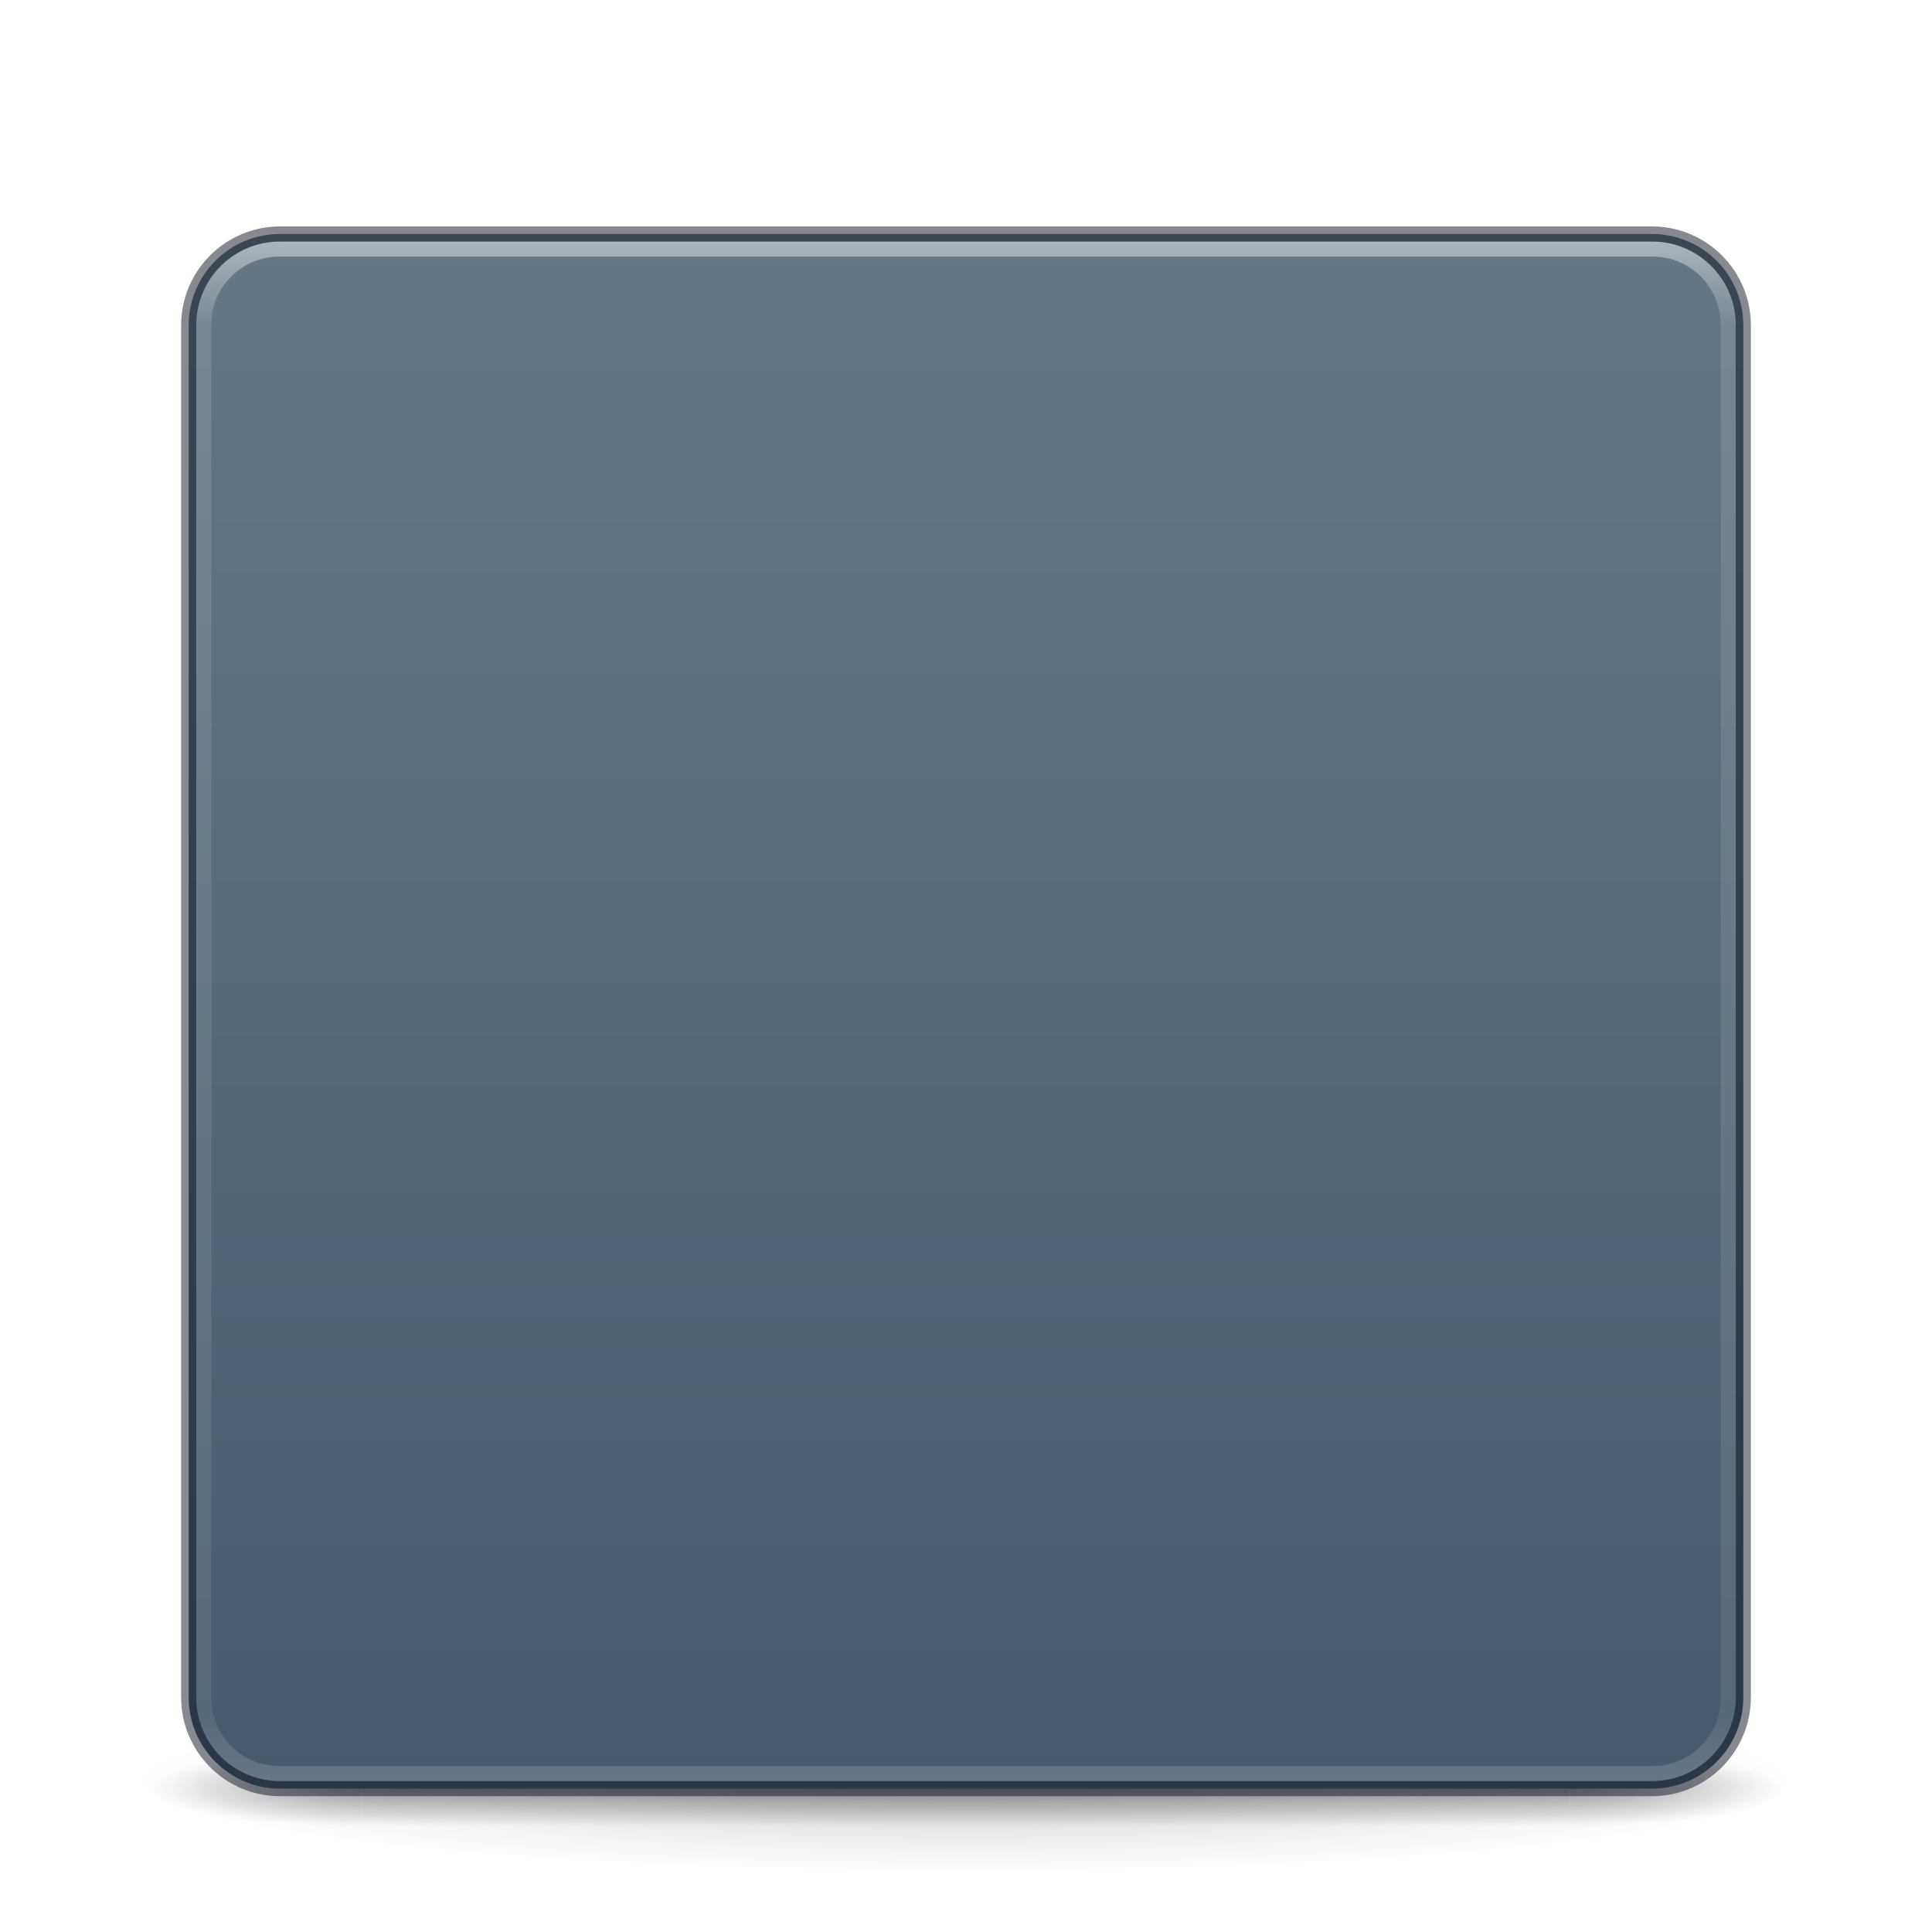
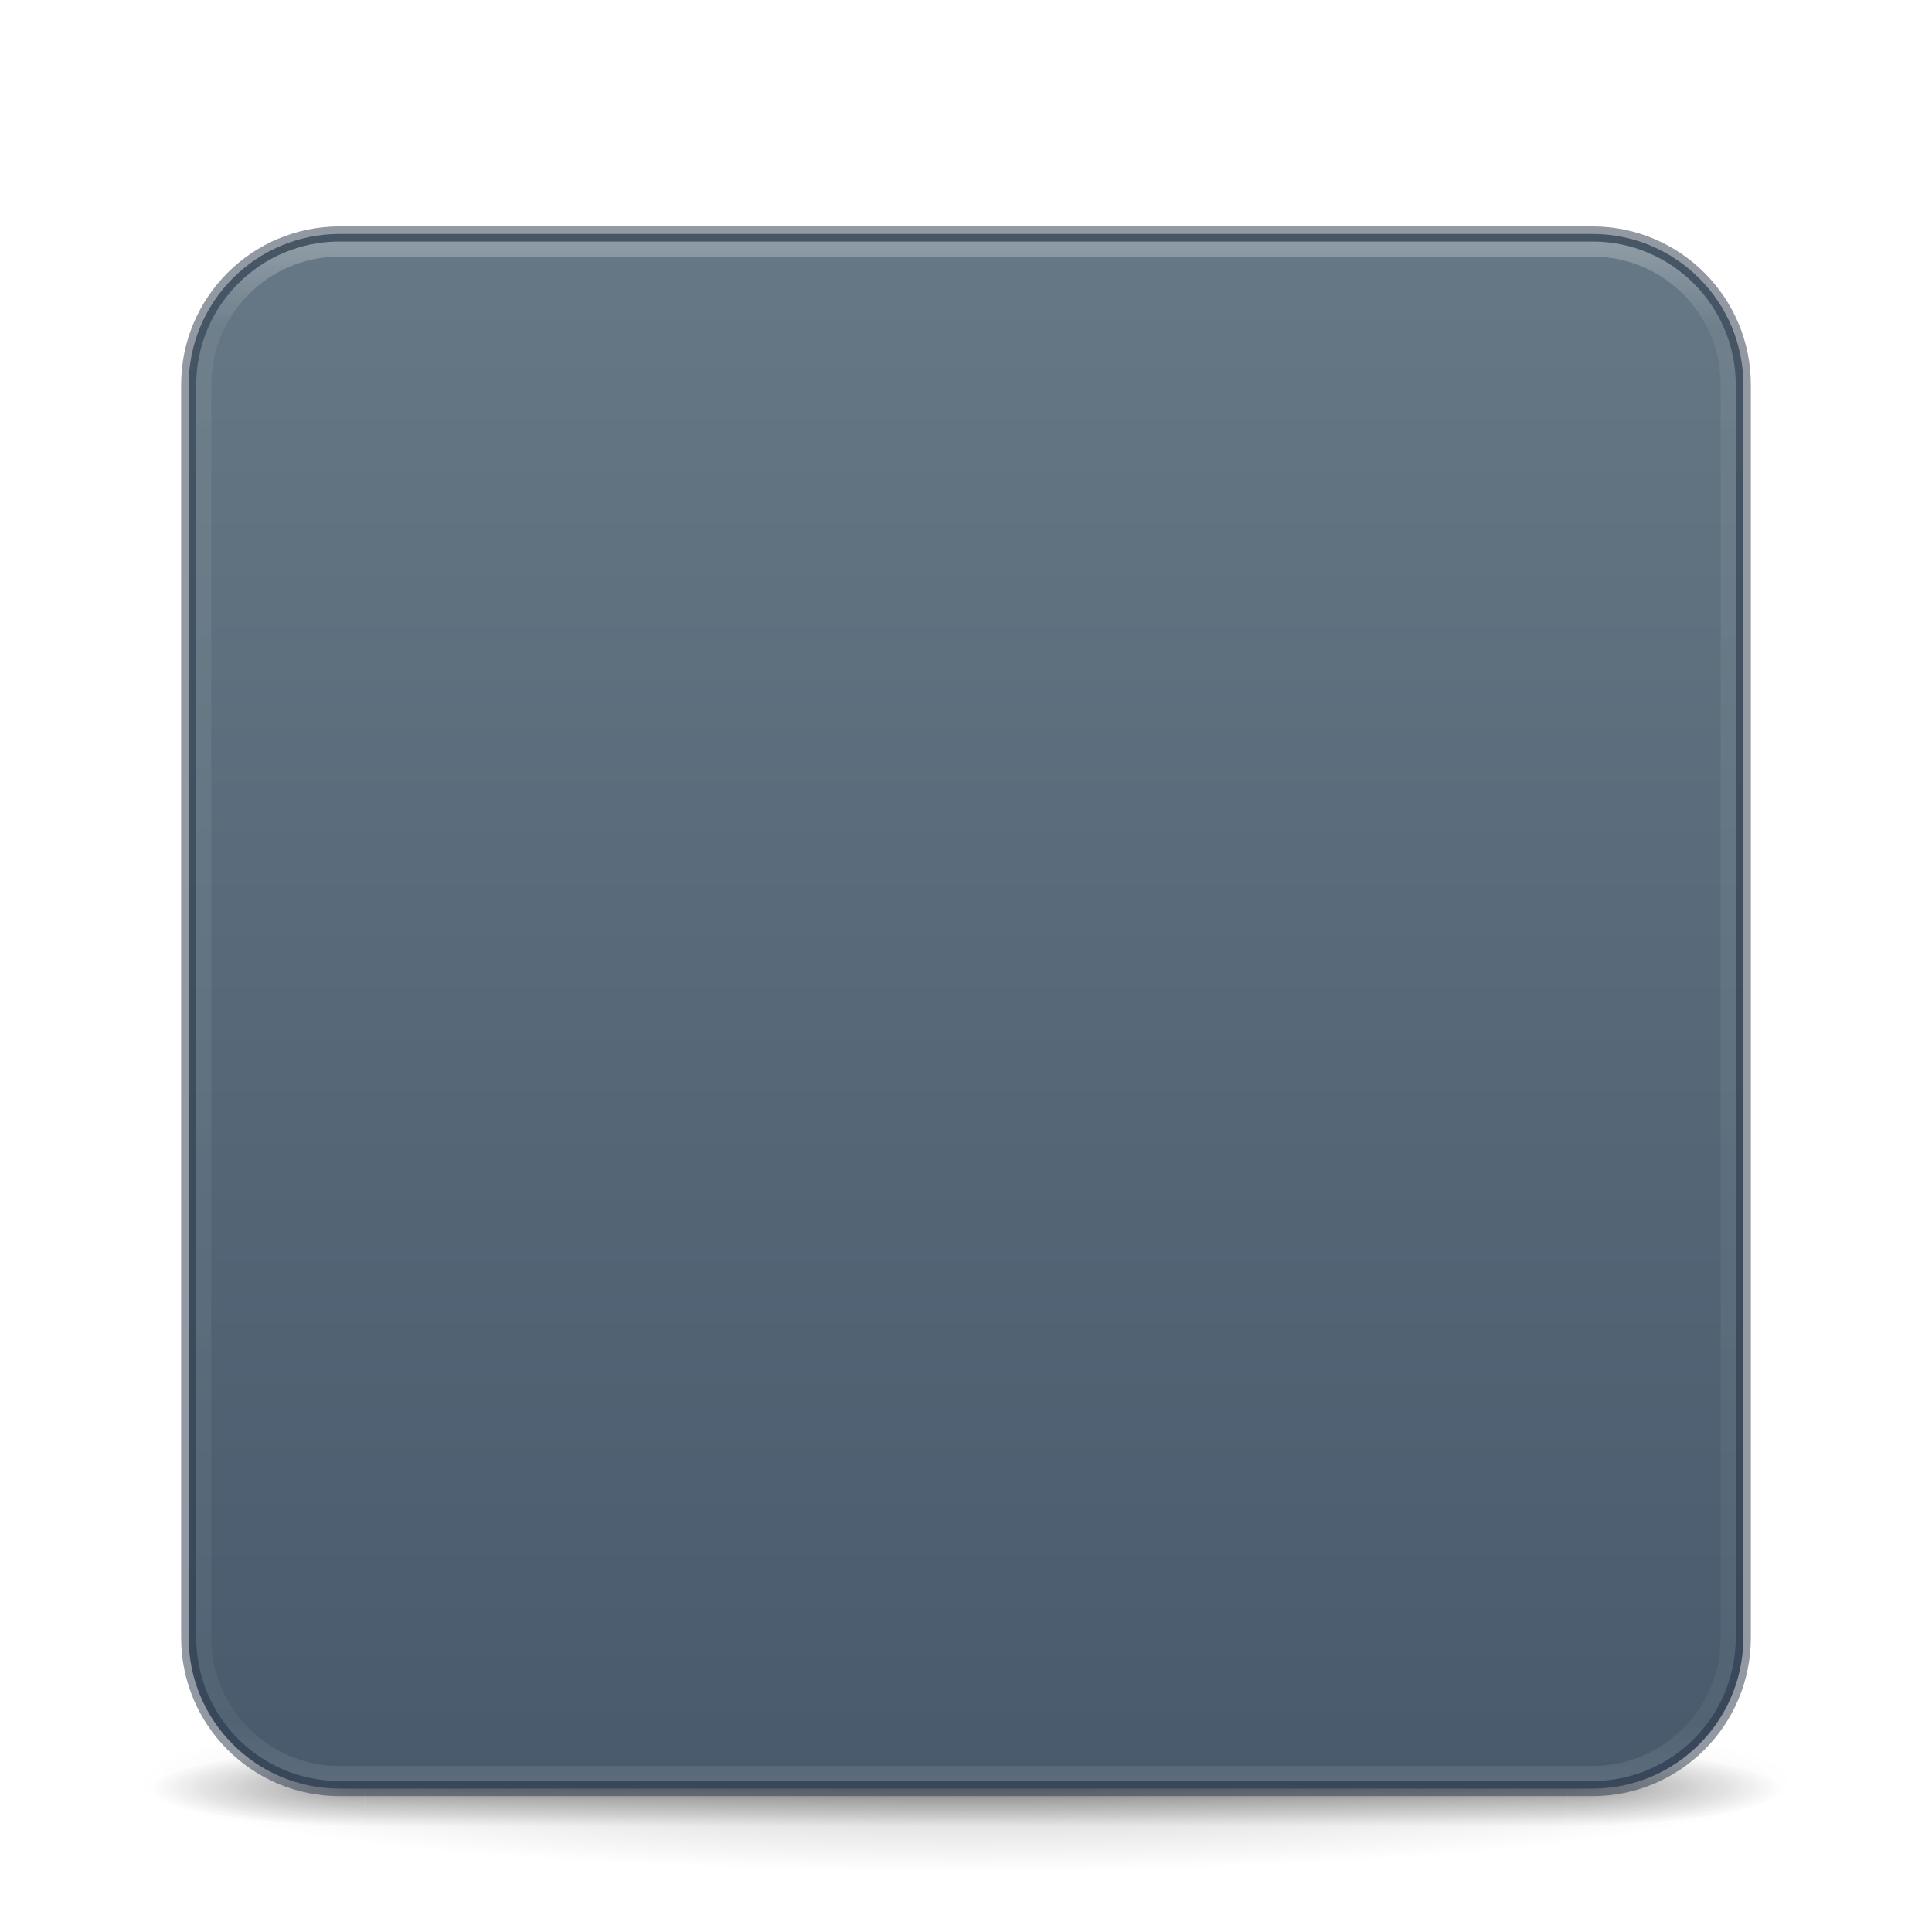
- <svg xmlns="http://www.w3.org/2000/svg" xmlns:xlink="http://www.w3.org/1999/xlink" version="1.1" width="128" height="128" id="svg3049">
-   <defs id="defs3051">
-     <linearGradient id="linearGradient897">
-       <stop id="stop893" style="stop-color:#667885;stop-opacity:1" offset="0" />
-       <stop id="stop895" style="stop-color:#485a6c;stop-opacity:1" offset="1" />
+ <svg xmlns="http://www.w3.org/2000/svg" xmlns:xlink="http://www.w3.org/1999/xlink" id="svg4379" height="128" width="128" version="1.1">
+   <defs id="defs4381">
+     <linearGradient id="linearGradient880">
+       <stop style="stop-color:#667885;stop-opacity:1" offset="0" id="stop876" />
+       <stop style="stop-color:#485a6c;stop-opacity:1" offset="1" id="stop878" />
    </linearGradient>
-     <linearGradient id="linearGradient3924">
-       <stop id="stop3926" style="stop-color:#ffffff;stop-opacity:1" offset="0" />
-       <stop id="stop3928" style="stop-color:#ffffff;stop-opacity:0.235" offset="0.063" />
-       <stop id="stop3930" style="stop-color:#ffffff;stop-opacity:0.157" offset="0.951" />
-       <stop id="stop3932" style="stop-color:#ffffff;stop-opacity:0.392" offset="1" />
+     <linearGradient gradientTransform="matrix(2.72973,0,0,2.72973,-1.513512,1.486514)" gradientUnits="userSpaceOnUse" xlink:href="#linearGradient3924-776" id="linearGradient3159" y2="43" x2="24" y1="5" x1="24" />
+     <linearGradient id="linearGradient3924-776">
+       <stop offset="0" style="stop-color:#ffffff;stop-opacity:1" id="stop3124" />
+       <stop offset="0.063" style="stop-color:#ffffff;stop-opacity:0.235" id="stop3126" />
+       <stop offset="0.951" style="stop-color:#ffffff;stop-opacity:0.157" id="stop3128" />
+       <stop offset="1" style="stop-color:#ffffff;stop-opacity:0.392" id="stop3130" />
    </linearGradient>
+     <radialGradient gradientTransform="matrix(2.003784,0,0,1.4,27.98813,-17.4)" gradientUnits="userSpaceOnUse" xlink:href="#linearGradient3688-166-749-5" id="radialGradient2455-1" fy="43.5" fx="4.993" r="2.5" cy="43.5" cx="4.993" />
    <linearGradient id="linearGradient3688-166-749-5">
-       <stop id="stop2883-0" style="stop-color:#181818;stop-opacity:1" offset="0" />
-       <stop id="stop2885-5" style="stop-color:#181818;stop-opacity:0" offset="1" />
+       <stop offset="0" style="stop-color:#181818;stop-opacity:1" id="stop2883-0" />
+       <stop offset="1" style="stop-color:#181818;stop-opacity:0" id="stop2885-5" />
    </linearGradient>
+     <radialGradient gradientTransform="matrix(2.003784,0,0,1.4,-20.01187,-104.4)" gradientUnits="userSpaceOnUse" xlink:href="#linearGradient3688-464-309-8" id="radialGradient2457-5" fy="43.5" fx="4.993" r="2.5" cy="43.5" cx="4.993" />
    <linearGradient id="linearGradient3688-464-309-8">
-       <stop id="stop2889-9" style="stop-color:#181818;stop-opacity:1" offset="0" />
-       <stop id="stop2891-4" style="stop-color:#181818;stop-opacity:0" offset="1" />
+       <stop offset="0" style="stop-color:#181818;stop-opacity:1" id="stop2889-9" />
+       <stop offset="1" style="stop-color:#181818;stop-opacity:0" id="stop2891-4" />
    </linearGradient>
+     <linearGradient gradientUnits="userSpaceOnUse" xlink:href="#linearGradient3702-501-757-0" id="linearGradient2459-7" y2="39.999" x2="25.058" y1="47.028" x1="25.058" />
    <linearGradient id="linearGradient3702-501-757-0">
-       <stop id="stop2895-0" style="stop-color:#181818;stop-opacity:0" offset="0" />
-       <stop id="stop2897-2" style="stop-color:#181818;stop-opacity:1" offset="0.5" />
-       <stop id="stop2899-6" style="stop-color:#181818;stop-opacity:0" offset="1" />
+       <stop offset="0" style="stop-color:#181818;stop-opacity:0" id="stop2895-0" />
+       <stop offset="0.5" style="stop-color:#181818;stop-opacity:1" id="stop2897-2" />
+       <stop offset="1" style="stop-color:#181818;stop-opacity:0" id="stop2899-6" />
    </linearGradient>
    <linearGradient id="linearGradient3811">
-       <stop id="stop3813" style="stop-color:#000000;stop-opacity:1" offset="0" />
-       <stop id="stop3815" style="stop-color:#000000;stop-opacity:0" offset="1" />
+       <stop offset="0" style="stop-color:#000000;stop-opacity:1" id="stop3813" />
+       <stop offset="1" style="stop-color:#000000;stop-opacity:0" id="stop3815" />
    </linearGradient>
-     <radialGradient xlink:href="#linearGradient3688-166-749-5" id="radialGradient3946" gradientUnits="userSpaceOnUse" gradientTransform="matrix(1.974098,0,0,1.4,28.21053,-17.40253)" cx="4.993" cy="43.5" fx="4.993" fy="43.5" r="2.5" />
-     <radialGradient xlink:href="#linearGradient3688-464-309-8" id="radialGradient3948" gradientUnits="userSpaceOnUse" gradientTransform="matrix(1.974098,0,0,1.4,-19.78947,-104.3975)" cx="4.993" cy="43.5" fx="4.993" fy="43.5" r="2.5" />
-     <linearGradient xlink:href="#linearGradient3702-501-757-0" id="linearGradient3950" gradientUnits="userSpaceOnUse" x1="25.058" y1="47.028" x2="25.058" y2="39.999" gradientTransform="matrix(1.005291,0,0,1,-0.1269819,-0.00253193)" />
-     <linearGradient xlink:href="#linearGradient3924" id="linearGradient3965" gradientUnits="userSpaceOnUse" gradientTransform="matrix(2.72973,0,0,2.72973,-1.513518,1.488319)" x1="24" y1="5" x2="24" y2="43" />
-     <radialGradient xlink:href="#linearGradient3811" id="radialGradient3976" gradientUnits="userSpaceOnUse" gradientTransform="matrix(1.556392,0,0,0.1697883,70.27035,102.1316)" cx="-4.029" cy="93.468" fx="-4.029" fy="93.468" r="35.338" />
-     <linearGradient xlink:href="#linearGradient897" id="linearGradient891" x1="66.997" y1="15.857" x2="66.997" y2="117.81" gradientUnits="userSpaceOnUse" />
-     <linearGradient id="linearGradient5803">
-       <stop id="stop5805" style="stop-color:#fff5ef;stop-opacity:1" offset="0" />
-       <stop id="stop5807" style="stop-color:#fef8dd;stop-opacity:1" offset="1" />
-     </linearGradient>
-     <linearGradient x1="167.983" y1="8.508" x2="167.983" y2="54.78" id="linearGradient5228-5" xlink:href="#linearGradient5803" gradientUnits="userSpaceOnUse" gradientTransform="matrix(1.832495,0,0,1.843915,-232.1758,8.558593)" />
+     <radialGradient gradientTransform="matrix(1.556392,0,0,0.1697883,70.27036,102.1303)" gradientUnits="userSpaceOnUse" xlink:href="#linearGradient3811" id="radialGradient4377" fy="93.468" fx="-4.029" r="35.338" cy="93.468" cx="-4.029" />
+     <linearGradient xlink:href="#linearGradient880" id="linearGradient882" x1="62.872" y1="15.907" x2="62.872" y2="118.427" gradientUnits="userSpaceOnUse" />
  </defs>
-   <path style="color:#000000;display:inline;overflow:visible;visibility:visible;opacity:0.2;fill:url(#radialGradient3976);fill-opacity:1;fill-rule:nonzero;stroke:none;stroke-width:1;marker:none;enable-background:accumulate" id="path3041" d="m 119,118.001 a 55,6 0 0 1 -110,0 55,6 0 1 1 110,0 z" />
-   <g style="display:inline" id="g2036" transform="matrix(2.699999,0,0,0.5555561,-0.8000075,94.89069)">
-     <g style="opacity:0.4" id="g3712" transform="matrix(1.052632,0,0,1.285713,-1.263158,-13.42854)">
-       <rect style="fill:url(#radialGradient3946);fill-opacity:1;stroke:none;stroke-width:1" id="rect2801" y="39.997" x="38.074" height="7" width="4.926" />
-       <rect style="fill:url(#radialGradient3948);fill-opacity:1;stroke:none;stroke-width:1" id="rect3696" transform="scale(-1)" y="-46.997" x="-9.926" height="7" width="4.926" />
-       <rect style="fill:url(#linearGradient3950);fill-opacity:1;stroke:none;stroke-width:1" id="rect3700" y="39.997" x="9.926" height="7" width="28.148" />
+   <path d="M 119,118 A 55,6 0 0 1 9,118 55,6 0 1 1 119,118 Z" id="path3041" style="color:#000000;display:inline;overflow:visible;visibility:visible;opacity:0.2;fill:url(#radialGradient4377);fill-opacity:1;fill-rule:nonzero;stroke:none;stroke-width:1;marker:none;enable-background:accumulate" />
+   <g transform="matrix(2.699999,0,0,0.5555561,-0.8000019,94.88888)" id="g2036" style="display:inline">
+     <g transform="matrix(1.052632,0,0,1.285713,-1.263158,-13.42854)" id="g3712" style="opacity:0.4">
+       <rect width="5" height="7" x="38" y="40" id="rect2801" style="fill:url(#radialGradient2455-1);fill-opacity:1;stroke:none" />
+       <rect width="5" height="7" x="-10" y="-47" transform="scale(-1,-1)" id="rect3696" style="fill:url(#radialGradient2457-5);fill-opacity:1;stroke:none" />
+       <rect width="28" height="7" x="10" y="40" id="rect3700" style="fill:url(#linearGradient2459-7);fill-opacity:1;stroke:none" />
    </g>
  </g>
-   <rect style="color:#000000;fill:url(#linearGradient891);fill-opacity:1;fill-rule:nonzero;stroke:none;stroke-width:1;marker:none;visibility:visible;display:inline;overflow:visible;enable-background:accumulate" id="rect5505-21-3" y="15.502" x="12.5" ry="6.055" rx="6.055" height="103" width="103" />
-   <rect style="opacity:0.5;fill:none;stroke:url(#linearGradient3965);stroke-width:1;stroke-linecap:round;stroke-linejoin:round;stroke-miterlimit:4;stroke-opacity:1;stroke-dasharray:none;stroke-dashoffset:0" id="rect6741-7" y="16.502" x="13.5" ry="5" rx="5" height="101" width="101" />
-   <rect style="opacity:0.5;color:#000000;fill:none;stroke:#0e141f;stroke-width:1;stroke-linecap:round;stroke-linejoin:round;stroke-miterlimit:4;stroke-opacity:1;stroke-dasharray:none;stroke-dashoffset:0;marker:none;visibility:visible;display:inline;overflow:visible;enable-background:accumulate" id="rect5505-21-3-1" y="15.502" x="12.5" ry="6.055" rx="6.055" height="103" width="103" />
+   <rect width="103" height="103" rx="10" ry="10" x="12.5" y="15.5" id="rect5505-21-3" style="color:#000000;display:inline;overflow:visible;visibility:visible;fill:url(#linearGradient882);fill-opacity:1;fill-rule:nonzero;stroke:none;stroke-width:1;marker:none;enable-background:accumulate" />
+   <rect width="101" height="101" rx="9" ry="9" x="13.5" y="16.5" id="rect6741-7" style="opacity:0.3;fill:none;stroke:url(#linearGradient3159);stroke-width:1;stroke-linecap:round;stroke-linejoin:round;stroke-miterlimit:4;stroke-dasharray:none;stroke-dashoffset:0;stroke-opacity:1" />
+   <rect width="103" height="103" rx="10" ry="10" x="12.5" y="15.5" id="rect5505-21-6" style="color:#000000;display:inline;overflow:visible;visibility:visible;opacity:0.5;fill:none;stroke:#273445;stroke-width:1;stroke-linecap:round;stroke-linejoin:round;stroke-miterlimit:4;stroke-dasharray:none;stroke-dashoffset:0;stroke-opacity:1;marker:none;enable-background:accumulate" />
</svg>
